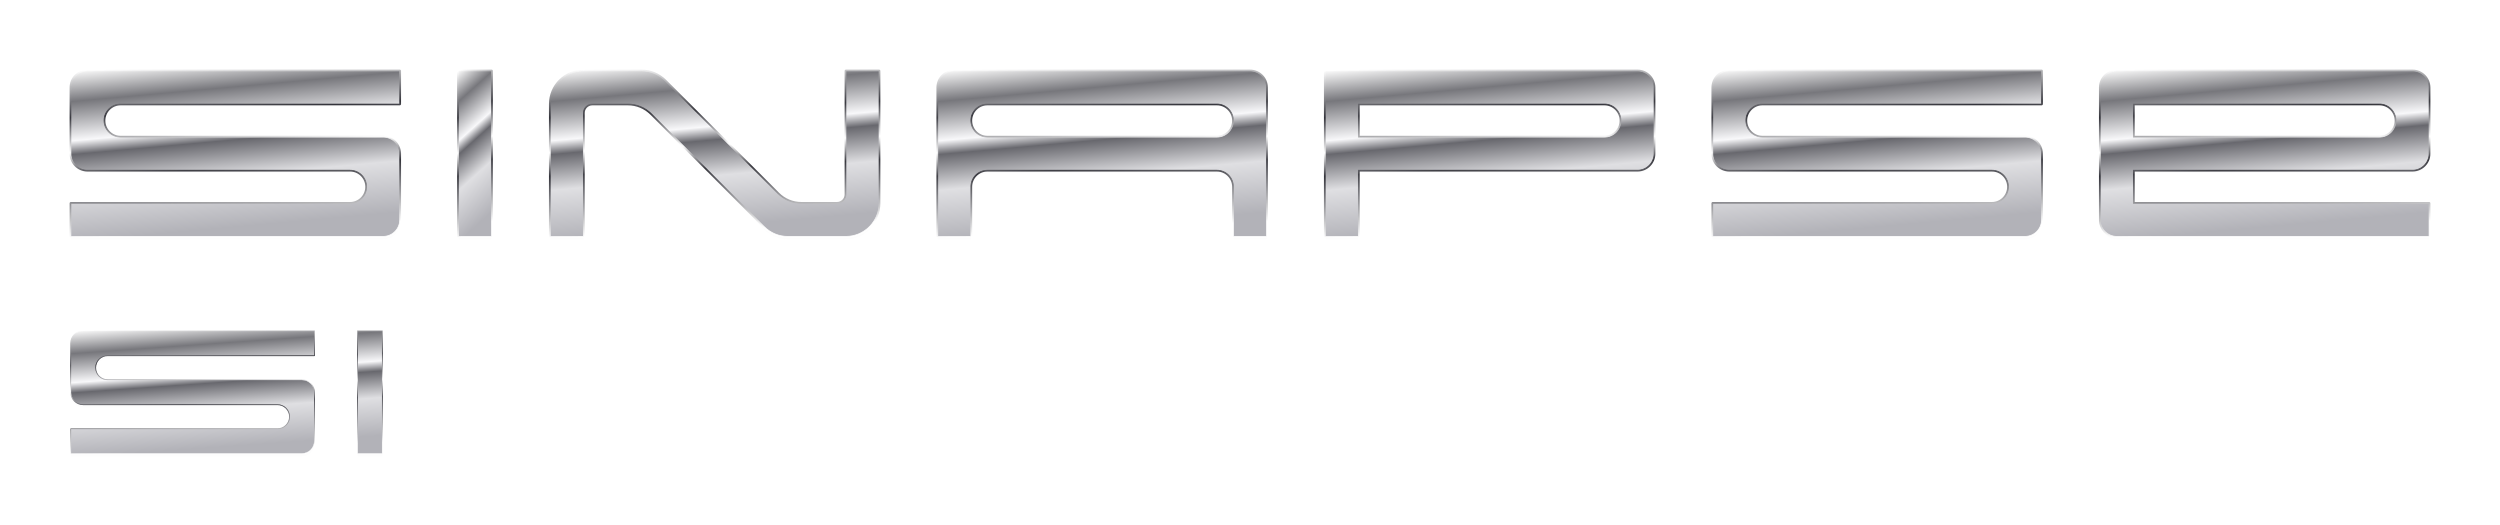
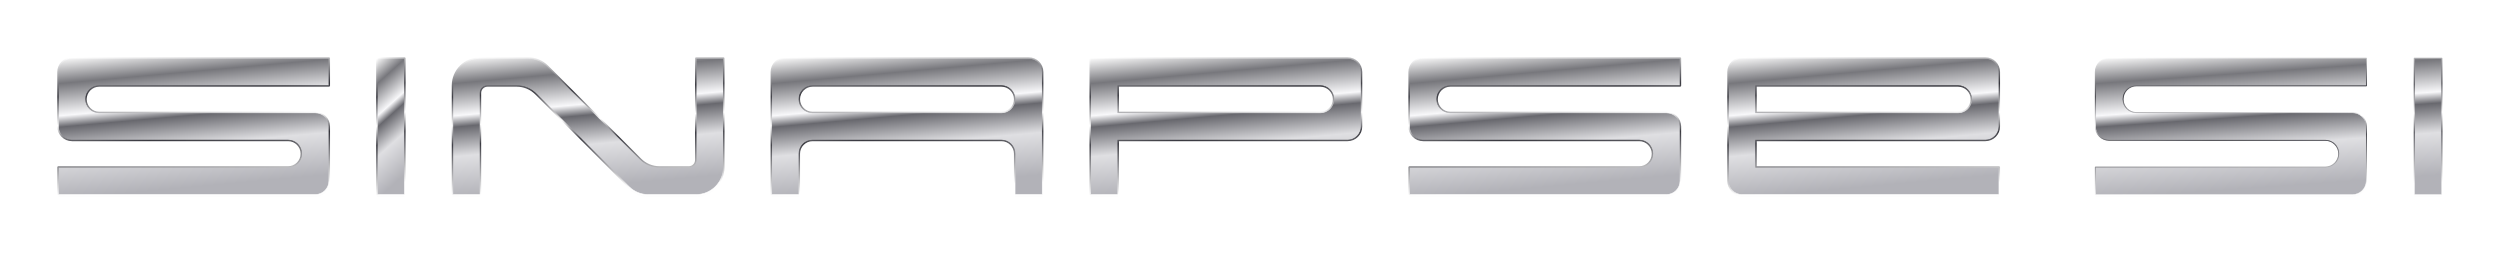
- <svg xmlns="http://www.w3.org/2000/svg" width="1057.463" height="221.800" viewBox="0 0 1057.463 221.800">
+ <svg xmlns="http://www.w3.org/2000/svg" width="1284.999" height="130.000" viewBox="0 0 1284.999 130.000">
  <defs>
    <linearGradient id="si-silver" x1="0" y1="0" x2=".18" y2="1">
      <stop stop-color="#fafafa" />
      <stop offset=".18" stop-color="#77777c" />
      <stop offset=".41" stop-color="#f8f8fa" />
      <stop offset=".49" stop-color="#68686e" />
      <stop offset=".7" stop-color="#dfdfe2" />
      <stop offset="1" stop-color="#b2b2b8" />
    </linearGradient>
    <linearGradient id="si-glass" x1="0" y1="0" x2=".24" y2="1">
      <stop stop-color="#ffffff" stop-opacity=".92" />
      <stop offset=".16" stop-color="#33333a" stop-opacity=".26" />
      <stop offset=".4" stop-color="#ffffff" stop-opacity=".12" />
      <stop offset=".49" stop-color="#ffffff" stop-opacity=".82" />
      <stop offset=".56" stop-color="#33333a" stop-opacity=".1" />
      <stop offset=".82" stop-color="#ffffff" stop-opacity=".15" />
      <stop offset="1" stop-color="#ffffff" stop-opacity=".8" />
    </linearGradient>
    <linearGradient id="si-frost" x2=".8" y2="1">
      <stop stop-color="#ffffff" stop-opacity=".85" />
      <stop offset="1" stop-color="#33333a" stop-opacity=".5" />
    </linearGradient>
    <linearGradient id="si-edge" x2=".1" y2="1">
      <stop stop-color="#ffffff" />
      <stop offset=".28" stop-color="#33333a" />
      <stop offset=".49" stop-color="#ffffff" />
      <stop offset=".63" stop-color="#33333a" />
      <stop offset="1" stop-color="#ffffff" />
    </linearGradient>
  </defs>
  <g transform="translate(0 1.2)" fill="#f5f5f5" opacity=".22">
    <g transform="translate(30 30)">
      <g transform="scale(1.492537) translate(-33.28 -33.28)">
        <path d="M117.08,42.66h9.38v-9.38H37.97c-2.59,0-4.69,2.1-4.69,4.69v18.76c0,2.59,2.1,4.69,4.69,4.69h4.69s69.73,0,69.73,0c2.59,0,4.69,2.1,4.69,4.69h0c0,2.59-2.1,4.69-4.69,4.69H42.66s-9.38,0-9.38,0v9.38h88.49c2.59,0,4.69-2.1,4.69-4.69v-18.76c0-2.59-2.1-4.69-4.69-4.69h-4.69s-69.73,0-69.73,0c-2.59,0-4.69-2.1-4.69-4.69h0c0-2.59,2.1-4.69,4.69-4.69h69.73Z" />
        <path d="M143.1 33.28h9.38v46.9h-9.38Z" />
        <path d="M252.92,33.28v34.98c0,1.4-1.14,2.54-2.54,2.54h-10.08c-2.49,0-4.87-.99-6.63-2.75l-6.63-6.63-6.64-6.63-12.13-12.13h0l-6.63-6.63c-1.76-1.76-4.14-2.75-6.63-2.75h-9.37s-7.13,0-7.13,0h0c-5.18,0-9.38,4.2-9.38,9.38h0s0,0,0,0v37.52h9.38v-34.98c0-1.4,1.14-2.54,2.54-2.54h10.09c2.49,0,4.87.99,6.63,2.75l16.01,16.01,6.63,6.64,2.74,2.74,6.63,6.63c1.76,1.76,4.14,2.75,6.63,2.75h9.39s7.12,0,7.12,0h0c5.18,0,9.38-4.2,9.38-9.38h0v-37.52h-9.38Z" />
        <path d="M278.94,37.97v42.21h9.38v-14.07c0-2.59,2.1-4.69,4.69-4.69h65.04c2.59,0,4.69,2.1,4.69,4.69v14.07h9.38v-42.21c0-2.59-2.1-4.69-4.69-4.69h-83.8c-2.59,0-4.69,2.1-4.69,4.69ZM358.05,52.04h-65.04c-2.59,0-4.69-2.1-4.69-4.69h0c0-2.59,2.1-4.69,4.69-4.69h65.04c2.59,0,4.69,2.1,4.69,4.69h0c0,2.59-2.1,4.69-4.69,4.69Z" />
        <path d="M388.76,33.28v46.9h9.38v-18.76h79.11c2.59,0,4.69-2.1,4.69-4.69v-18.76c0-2.59-2.1-4.69-4.69-4.69h-88.49ZM467.87,52.04h-69.73v-9.38h69.73c2.59,0,4.69,2.1,4.69,4.69h0c0,2.59-2.1,4.69-4.69,4.69Z" />
        <path d="M507.96,47.35h0c0,2.59,2.1,4.69,4.69,4.69h74.42c2.59,0,4.69,2.1,4.69,4.69v18.76c0,2.59-2.1,4.69-4.69,4.69h-88.49v-9.38h79.11c2.59,0,4.69-2.1,4.69-4.69h0c0-2.59-2.1-4.69-4.69-4.69h-74.42c-2.59,0-4.69-2.1-4.69-4.69v-18.76c0-2.59,2.1-4.69,4.69-4.69h88.49v9.38h-79.11c-2.59,0-4.69,2.1-4.69,4.69Z" />
        <path d="M692.2,33.28h-79.11c-2.59,0-4.69,2.1-4.69,4.69v37.52c0,2.59,2.1,4.69,4.69,4.69h88.49v-9.38h-83.8v-9.38h79.11c2.59,0,4.69-2.1,4.69-4.69v-18.76c0-2.59-2.1-4.69-4.69-4.69h-4.69ZM687.51,52.04h-69.73s0-9.38,0-9.38h69.73c2.59,0,4.69,2.1,4.69,4.69h0c0,2.59-2.1,4.69-4.69,4.69Z" />
      </g>
-       <path d="M125.1 14.0H139.1V0.0H7.0C3.1 0.0 0.0 3.1 0.0 7.0V35.0C0.0 38.9 3.1 42.0 7.0 42.0H118.1C121.9 42.0 125.1 45.1 125.1 49.0C125.1 52.9 121.9 56.0 118.1 56.0H0.0V70.0H132.1C135.9 70.0 139.1 66.9 139.1 63.0V35.0C139.1 31.1 135.9 28.0 132.1 28.0H21.0C17.1 28.0 14.0 24.9 14.0 21.0C14.0 17.1 17.1 14.0 21.0 14.0H125.1ZM163.9 0.0H177.9V70.0H163.9V0.0Z" transform="translate(0 110) scale(0.74)" />
+       <path d="M125.1 14.0H139.1V0.0H7.0C3.1 0.0 0.0 3.1 0.0 7.0V35.0C0.0 38.9 3.1 42.0 7.0 42.0H118.1C121.9 42.0 125.1 45.1 125.1 49.0C125.1 52.9 121.9 56.0 118.1 56.0H0.0V70.0H132.1C135.9 70.0 139.1 66.9 139.1 63.0V35.0C139.1 31.1 135.9 28.0 132.1 28.0H21.0C17.1 28.0 14.0 24.9 14.0 21.0C14.0 17.1 17.1 14.0 21.0 14.0H125.1ZM163.9 0.0H177.9V70.0H163.9V0.0Z" transform="translate(1047.134 0)" />
    </g>
  </g>
  <g fill="url(#si-silver)" stroke="url(#si-edge)" stroke-width=".75" stroke-linejoin="round" paint-order="stroke fill">
    <g transform="translate(30 30)">
      <g transform="scale(1.492537) translate(-33.28 -33.28)">
        <path d="M117.08,42.66h9.38v-9.38H37.97c-2.59,0-4.69,2.1-4.69,4.69v18.76c0,2.59,2.1,4.69,4.69,4.69h4.69s69.73,0,69.73,0c2.59,0,4.69,2.1,4.69,4.69h0c0,2.59-2.1,4.69-4.69,4.69H42.66s-9.38,0-9.38,0v9.38h88.49c2.59,0,4.69-2.1,4.69-4.69v-18.76c0-2.59-2.1-4.69-4.69-4.69h-4.69s-69.73,0-69.73,0c-2.59,0-4.69-2.1-4.69-4.69h0c0-2.59,2.1-4.69,4.69-4.69h69.73Z" />
        <path d="M143.1 33.28h9.38v46.9h-9.38Z" />
        <path d="M252.92,33.28v34.98c0,1.4-1.14,2.54-2.54,2.54h-10.08c-2.49,0-4.87-.99-6.63-2.75l-6.63-6.63-6.64-6.63-12.13-12.13h0l-6.63-6.63c-1.76-1.76-4.14-2.75-6.63-2.75h-9.37s-7.13,0-7.13,0h0c-5.18,0-9.38,4.2-9.38,9.38h0s0,0,0,0v37.52h9.38v-34.98c0-1.4,1.14-2.54,2.54-2.54h10.09c2.49,0,4.87.99,6.63,2.75l16.01,16.01,6.63,6.64,2.74,2.74,6.63,6.63c1.76,1.76,4.14,2.75,6.63,2.75h9.39s7.12,0,7.12,0h0c5.18,0,9.38-4.2,9.38-9.38h0v-37.52h-9.38Z" />
        <path d="M278.94,37.97v42.21h9.38v-14.07c0-2.59,2.1-4.69,4.69-4.69h65.04c2.59,0,4.69,2.1,4.69,4.69v14.07h9.38v-42.21c0-2.59-2.1-4.69-4.69-4.69h-83.8c-2.59,0-4.69,2.1-4.69,4.69ZM358.05,52.04h-65.04c-2.59,0-4.69-2.1-4.69-4.69h0c0-2.59,2.1-4.69,4.69-4.69h65.04c2.59,0,4.69,2.1,4.69,4.69h0c0,2.59-2.1,4.69-4.69,4.69Z" />
        <path d="M388.76,33.28v46.9h9.38v-18.76h79.11c2.59,0,4.69-2.1,4.69-4.69v-18.76c0-2.59-2.1-4.69-4.69-4.69h-88.49ZM467.87,52.04h-69.73v-9.38h69.73c2.59,0,4.69,2.1,4.69,4.69h0c0,2.59-2.1,4.69-4.69,4.69Z" />
        <path d="M507.96,47.35h0c0,2.59,2.1,4.69,4.69,4.69h74.42c2.59,0,4.69,2.1,4.69,4.69v18.76c0,2.59-2.1,4.69-4.69,4.69h-88.49v-9.38h79.11c2.59,0,4.69-2.1,4.69-4.69h0c0-2.59-2.1-4.69-4.69-4.69h-74.42c-2.59,0-4.69-2.1-4.69-4.69v-18.76c0-2.59,2.1-4.69,4.69-4.69h88.49v9.38h-79.11c-2.59,0-4.69,2.1-4.69,4.69Z" />
        <path d="M692.2,33.28h-79.11c-2.59,0-4.69,2.1-4.69,4.69v37.52c0,2.59,2.1,4.69,4.69,4.69h88.49v-9.38h-83.8v-9.38h79.11c2.59,0,4.69-2.1,4.69-4.69v-18.76c0-2.59-2.1-4.69-4.69-4.69h-4.69ZM687.51,52.04h-69.73s0-9.38,0-9.38h69.73c2.59,0,4.69,2.1,4.69,4.69h0c0,2.59-2.1,4.69-4.69,4.69Z" />
      </g>
-       <path d="M125.1 14.0H139.1V0.0H7.0C3.1 0.0 0.0 3.1 0.0 7.0V35.0C0.0 38.9 3.1 42.0 7.0 42.0H118.1C121.9 42.0 125.1 45.1 125.1 49.0C125.1 52.9 121.9 56.0 118.1 56.0H0.0V70.0H132.1C135.9 70.0 139.1 66.9 139.1 63.0V35.0C139.1 31.1 135.9 28.0 132.1 28.0H21.0C17.1 28.0 14.0 24.9 14.0 21.0C14.0 17.1 17.1 14.0 21.0 14.0H125.1ZM163.9 0.0H177.9V70.0H163.9V0.0Z" transform="translate(0 110) scale(0.74)" />
+       <path d="M125.1 14.0H139.1V0.0H7.0C3.1 0.0 0.0 3.1 0.0 7.0V35.0C0.0 38.9 3.1 42.0 7.0 42.0H118.1C121.9 42.0 125.1 45.1 125.1 49.0C125.1 52.9 121.9 56.0 118.1 56.0H0.0V70.0H132.1C135.9 70.0 139.1 66.9 139.1 63.0V35.0C139.1 31.1 135.9 28.0 132.1 28.0H21.0C17.1 28.0 14.0 24.9 14.0 21.0C14.0 17.1 17.1 14.0 21.0 14.0H125.1ZM163.9 0.0H177.9V70.0H163.9V0.0Z" transform="translate(1047.134 0)" />
    </g>
  </g>
  <g fill="none" stroke="url(#si-edge)" stroke-width=".22" opacity=".9">
    <g transform="translate(30 30)">
      <g transform="scale(1.492537) translate(-33.28 -33.28)">
        <path d="M117.08,42.66h9.38v-9.38H37.97c-2.59,0-4.69,2.1-4.69,4.69v18.76c0,2.59,2.1,4.69,4.69,4.69h4.69s69.73,0,69.73,0c2.59,0,4.69,2.1,4.69,4.69h0c0,2.59-2.1,4.69-4.69,4.69H42.66s-9.38,0-9.38,0v9.38h88.49c2.59,0,4.69-2.1,4.69-4.69v-18.76c0-2.59-2.1-4.69-4.69-4.69h-4.69s-69.73,0-69.73,0c-2.59,0-4.69-2.1-4.69-4.69h0c0-2.59,2.1-4.69,4.69-4.69h69.73Z" />
        <path d="M143.1 33.28h9.38v46.9h-9.38Z" />
        <path d="M252.92,33.28v34.98c0,1.4-1.14,2.54-2.54,2.54h-10.08c-2.49,0-4.87-.99-6.63-2.75l-6.63-6.63-6.64-6.63-12.13-12.13h0l-6.63-6.63c-1.76-1.76-4.14-2.75-6.63-2.75h-9.37s-7.13,0-7.13,0h0c-5.18,0-9.38,4.2-9.38,9.38h0s0,0,0,0v37.52h9.38v-34.98c0-1.4,1.14-2.54,2.54-2.54h10.09c2.49,0,4.87.99,6.63,2.75l16.01,16.01,6.63,6.64,2.74,2.74,6.63,6.63c1.76,1.76,4.14,2.75,6.63,2.75h9.39s7.12,0,7.12,0h0c5.18,0,9.38-4.2,9.38-9.38h0v-37.52h-9.38Z" />
        <path d="M278.94,37.97v42.21h9.38v-14.07c0-2.59,2.1-4.69,4.69-4.69h65.04c2.59,0,4.69,2.1,4.69,4.69v14.07h9.38v-42.21c0-2.59-2.1-4.69-4.69-4.69h-83.8c-2.59,0-4.69,2.1-4.69,4.69ZM358.05,52.04h-65.04c-2.59,0-4.69-2.1-4.69-4.69h0c0-2.59,2.1-4.69,4.69-4.69h65.04c2.59,0,4.69,2.1,4.69,4.69h0c0,2.59-2.1,4.69-4.69,4.69Z" />
        <path d="M388.76,33.28v46.9h9.38v-18.76h79.11c2.59,0,4.69-2.1,4.69-4.69v-18.76c0-2.59-2.1-4.69-4.69-4.69h-88.49ZM467.87,52.04h-69.73v-9.38h69.73c2.59,0,4.69,2.1,4.69,4.69h0c0,2.59-2.1,4.69-4.69,4.69Z" />
        <path d="M507.96,47.35h0c0,2.59,2.1,4.69,4.69,4.69h74.42c2.59,0,4.69,2.1,4.69,4.69v18.76c0,2.59-2.1,4.69-4.69,4.69h-88.49v-9.38h79.11c2.59,0,4.69-2.1,4.69-4.69h0c0-2.59-2.1-4.69-4.69-4.69h-74.42c-2.59,0-4.69-2.1-4.69-4.69v-18.76c0-2.59,2.1-4.69,4.69-4.69h88.49v9.38h-79.11c-2.59,0-4.69,2.1-4.69,4.69Z" />
        <path d="M692.2,33.28h-79.11c-2.59,0-4.69,2.1-4.69,4.69v37.52c0,2.59,2.1,4.69,4.69,4.69h88.49v-9.38h-83.8v-9.38h79.11c2.59,0,4.69-2.1,4.69-4.69v-18.76c0-2.59-2.1-4.69-4.69-4.69h-4.69ZM687.51,52.04h-69.73s0-9.38,0-9.38h69.73c2.59,0,4.69,2.1,4.69,4.69h0c0,2.59-2.1,4.69-4.69,4.69Z" />
      </g>
-       <path d="M125.1 14.0H139.1V0.0H7.0C3.1 0.0 0.0 3.1 0.0 7.0V35.0C0.0 38.9 3.1 42.0 7.0 42.0H118.1C121.9 42.0 125.1 45.1 125.1 49.0C125.1 52.9 121.9 56.0 118.1 56.0H0.0V70.0H132.1C135.9 70.0 139.1 66.9 139.1 63.0V35.0C139.1 31.1 135.9 28.0 132.1 28.0H21.0C17.1 28.0 14.0 24.9 14.0 21.0C14.0 17.1 17.1 14.0 21.0 14.0H125.1ZM163.9 0.0H177.9V70.0H163.9V0.0Z" transform="translate(0 110) scale(0.74)" />
+       <path d="M125.1 14.0H139.1V0.0H7.0C3.1 0.0 0.0 3.1 0.0 7.0V35.0C0.0 38.9 3.1 42.0 7.0 42.0H118.1C121.9 42.0 125.1 45.1 125.1 49.0C125.1 52.9 121.9 56.0 118.1 56.0H0.0V70.0H132.1C135.9 70.0 139.1 66.9 139.1 63.0V35.0C139.1 31.1 135.9 28.0 132.1 28.0H21.0C17.1 28.0 14.0 24.9 14.0 21.0C14.0 17.1 17.1 14.0 21.0 14.0H125.1ZM163.9 0.0H177.9V70.0H163.9V0.0Z" transform="translate(1047.134 0)" />
    </g>
  </g>
</svg>
